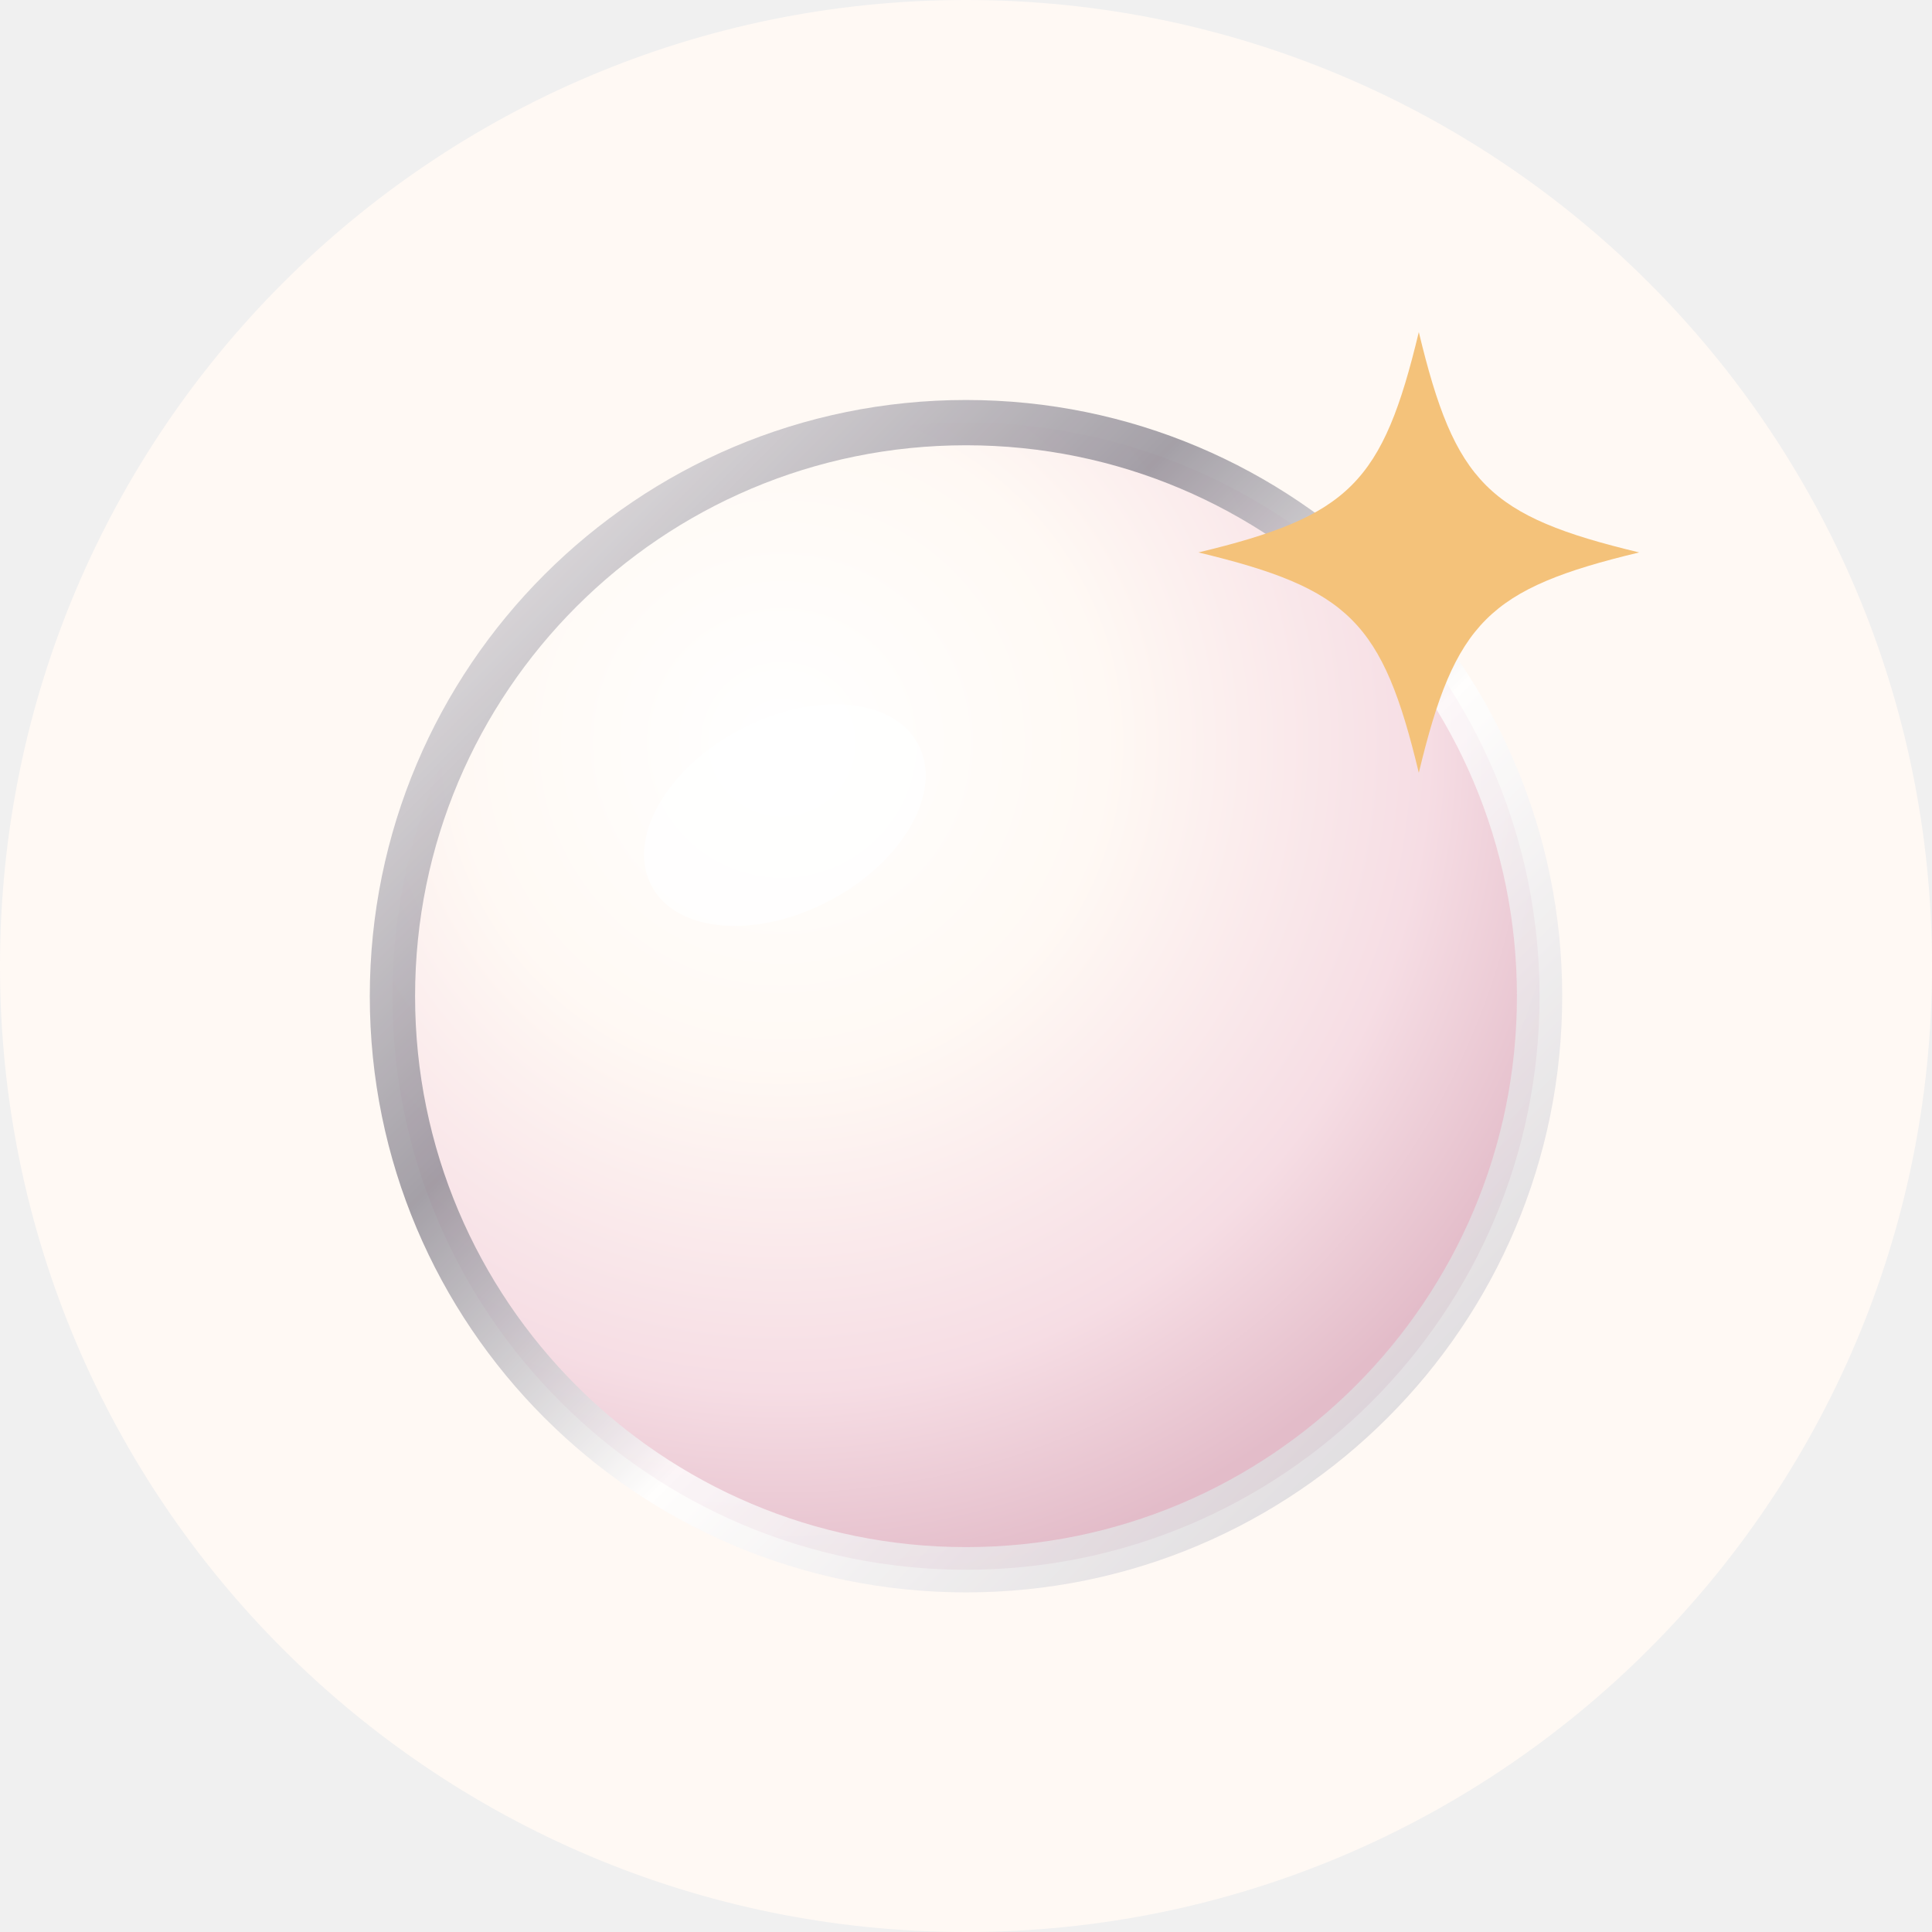
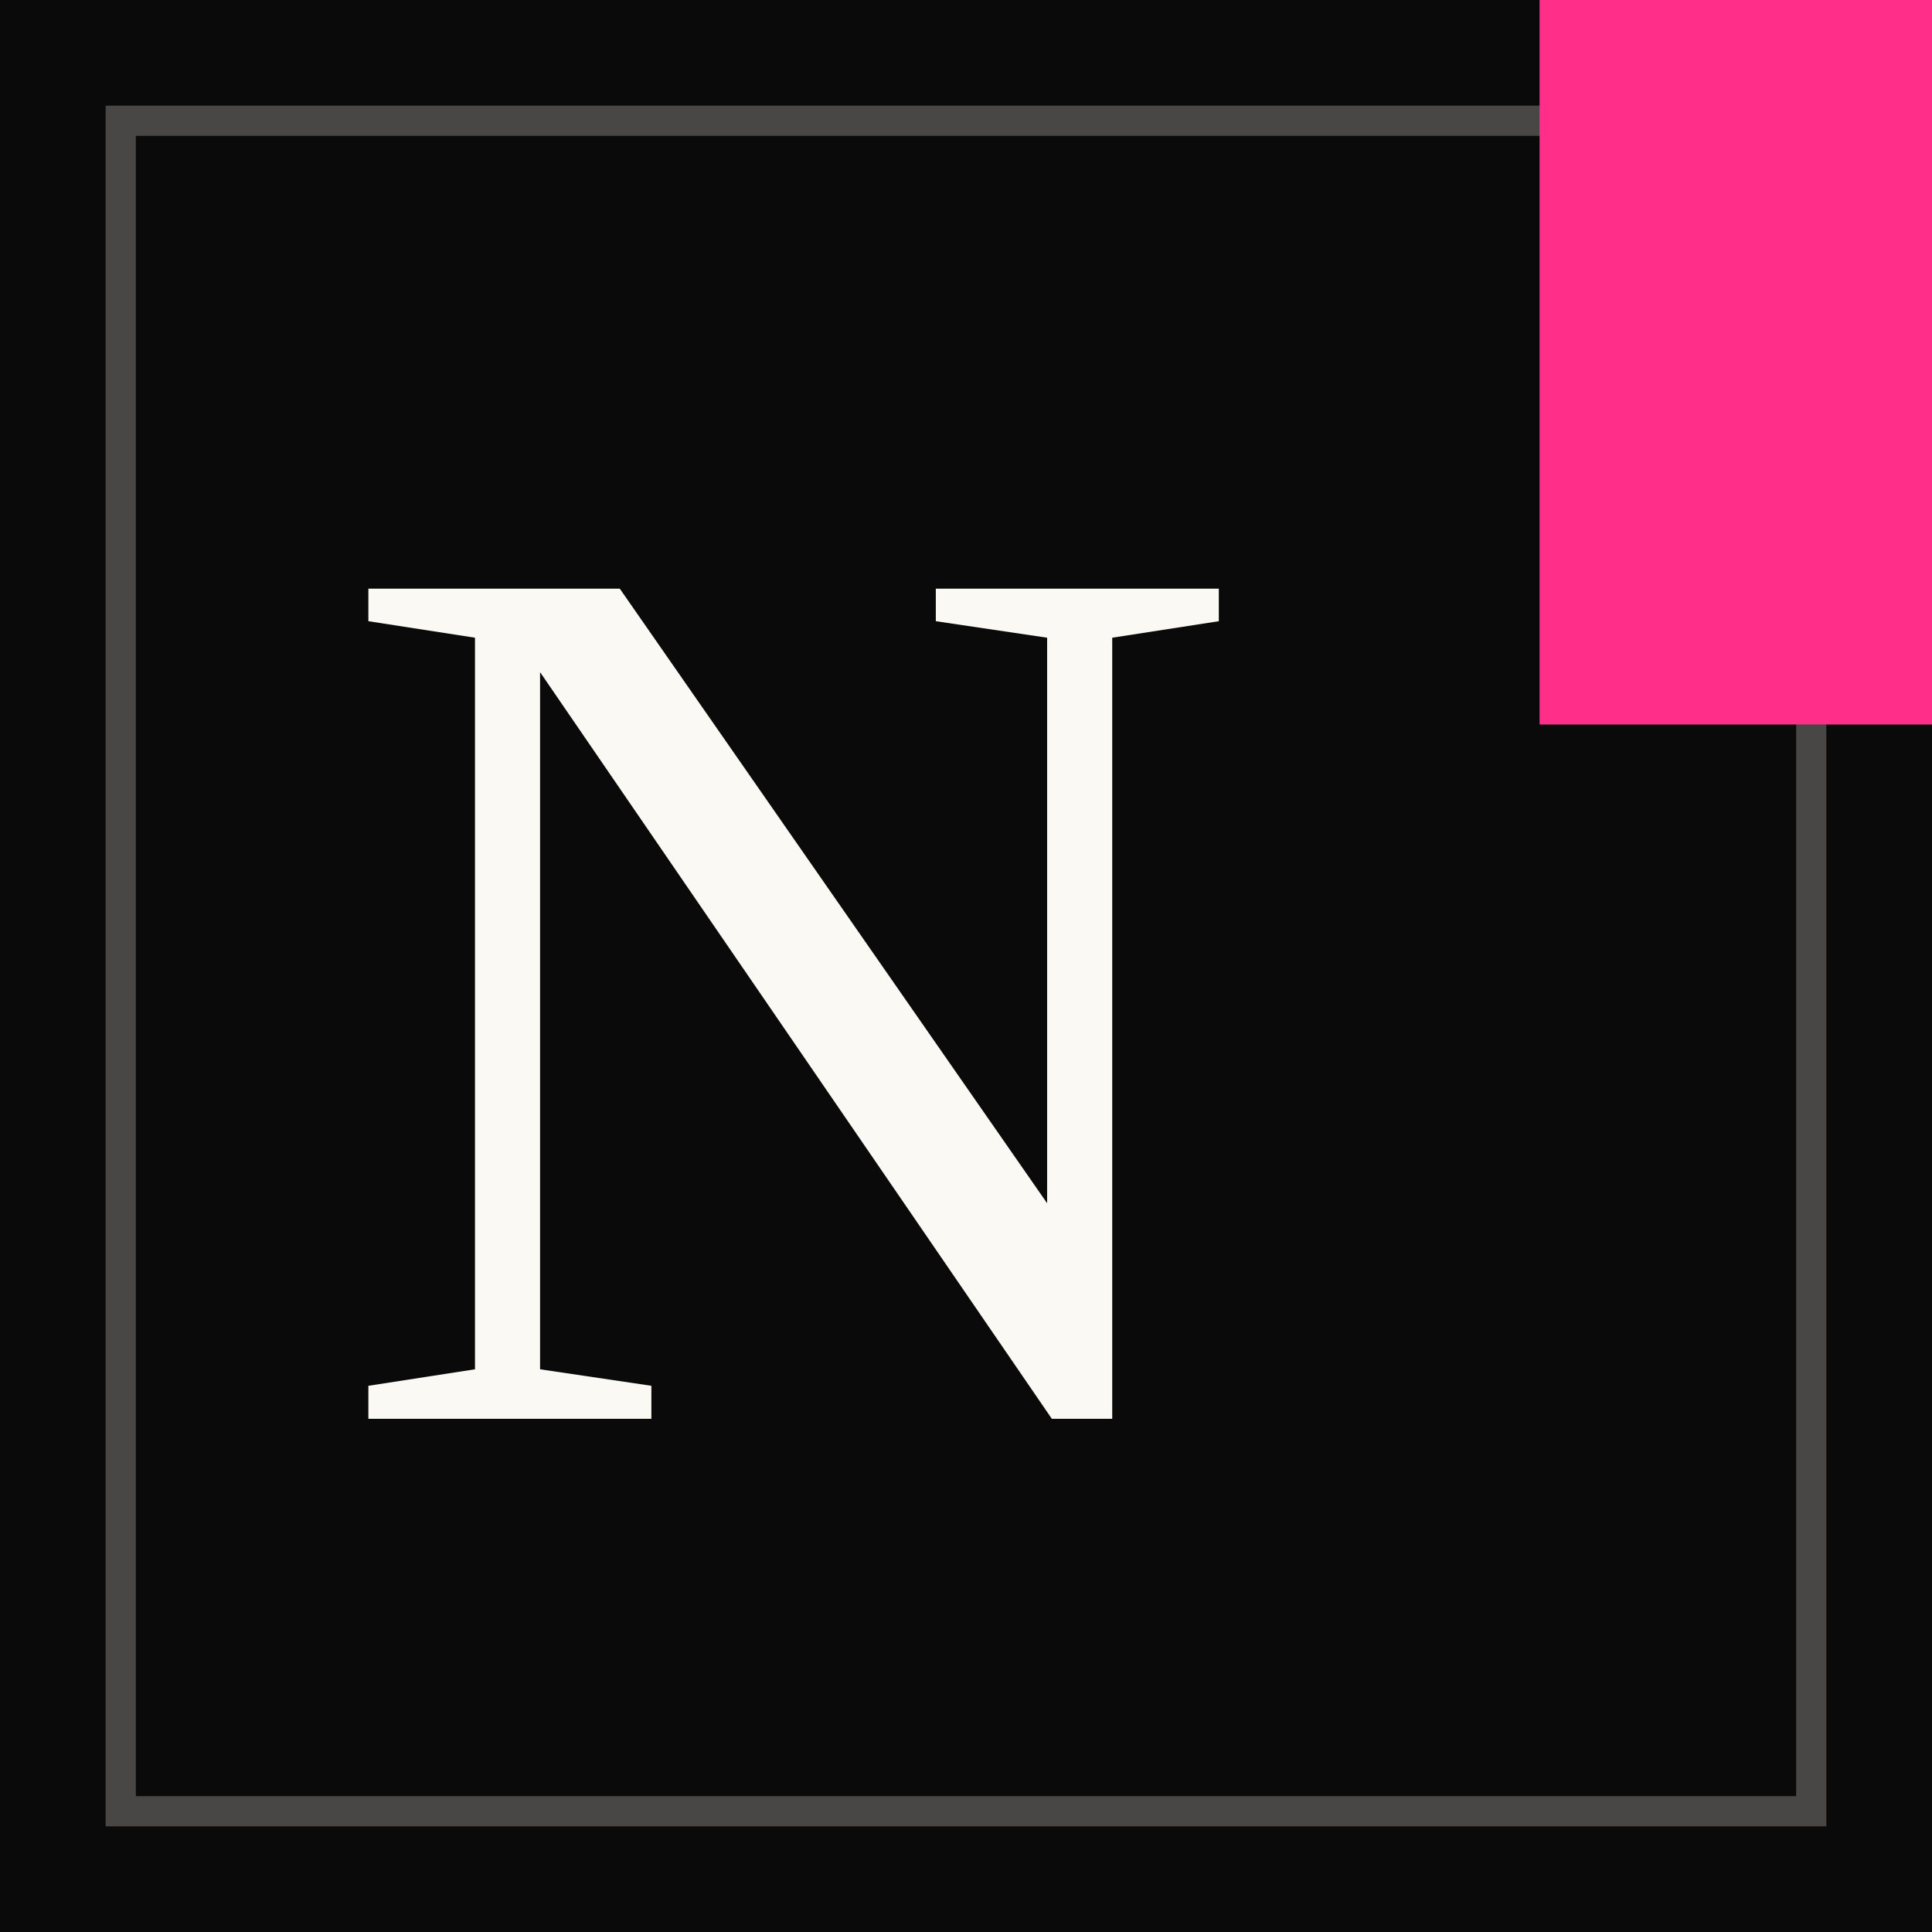
- <svg xmlns="http://www.w3.org/2000/svg" viewBox="0 0 64 64" role="img" aria-label="Nancy Lawrance R. pearl mark">
-   <defs>
-     <radialGradient id="pearl" cx="34%" cy="28%" r="74%">
-       <stop offset="0%" stop-color="#ffffff" />
-       <stop offset="38%" stop-color="#fff9f4" />
-       <stop offset="76%" stop-color="#f6dde4" />
-       <stop offset="100%" stop-color="#e3bcc9" />
-     </radialGradient>
-     <linearGradient id="chrome" x1="0%" y1="0%" x2="100%" y2="100%">
-       <stop offset="0%" stop-color="#f2f0f2" />
-       <stop offset="35%" stop-color="#8e8a94" />
-       <stop offset="58%" stop-color="#ffffff" />
-       <stop offset="100%" stop-color="#c9c6cc" />
-     </linearGradient>
-   </defs>
-   <rect width="64" height="64" rx="32" fill="#fff9f4" />
-   <circle cx="32" cy="33" r="19" fill="url(#pearl)" />
-   <circle cx="32" cy="33" r="19" fill="none" stroke="url(#chrome)" stroke-width="1.5" opacity=".8" />
-   <path d="M47 11c1.2 5 2.3 6.1 7.3 7.3-5 1.2-6.1 2.3-7.3 7.3-1.2-5-2.3-6.1-7.3-7.3 5-1.2 6.1-2.3 7.3-7.3Z" fill="#f4c27a" />
-   <ellipse cx="26" cy="27" rx="5" ry="3.2" transform="rotate(-28 26 27)" fill="#ffffff" opacity=".78" />
+ <svg xmlns="http://www.w3.org/2000/svg" viewBox="0 0 64 64" role="img" aria-label="Nancy Lawrance R. monogram">
+   <rect width="64" height="64" fill="#0a0a0a" />
+   <rect x="4" y="4" width="56" height="56" fill="none" stroke="#fbf9f4" stroke-opacity=".26" />
+   <text x="11" y="47" font-family="Georgia, 'Times New Roman', serif" font-size="42" fill="#fbf9f4">N</text>
+   <rect x="51" width="13" height="24" fill="#ff2e88" />
</svg>
